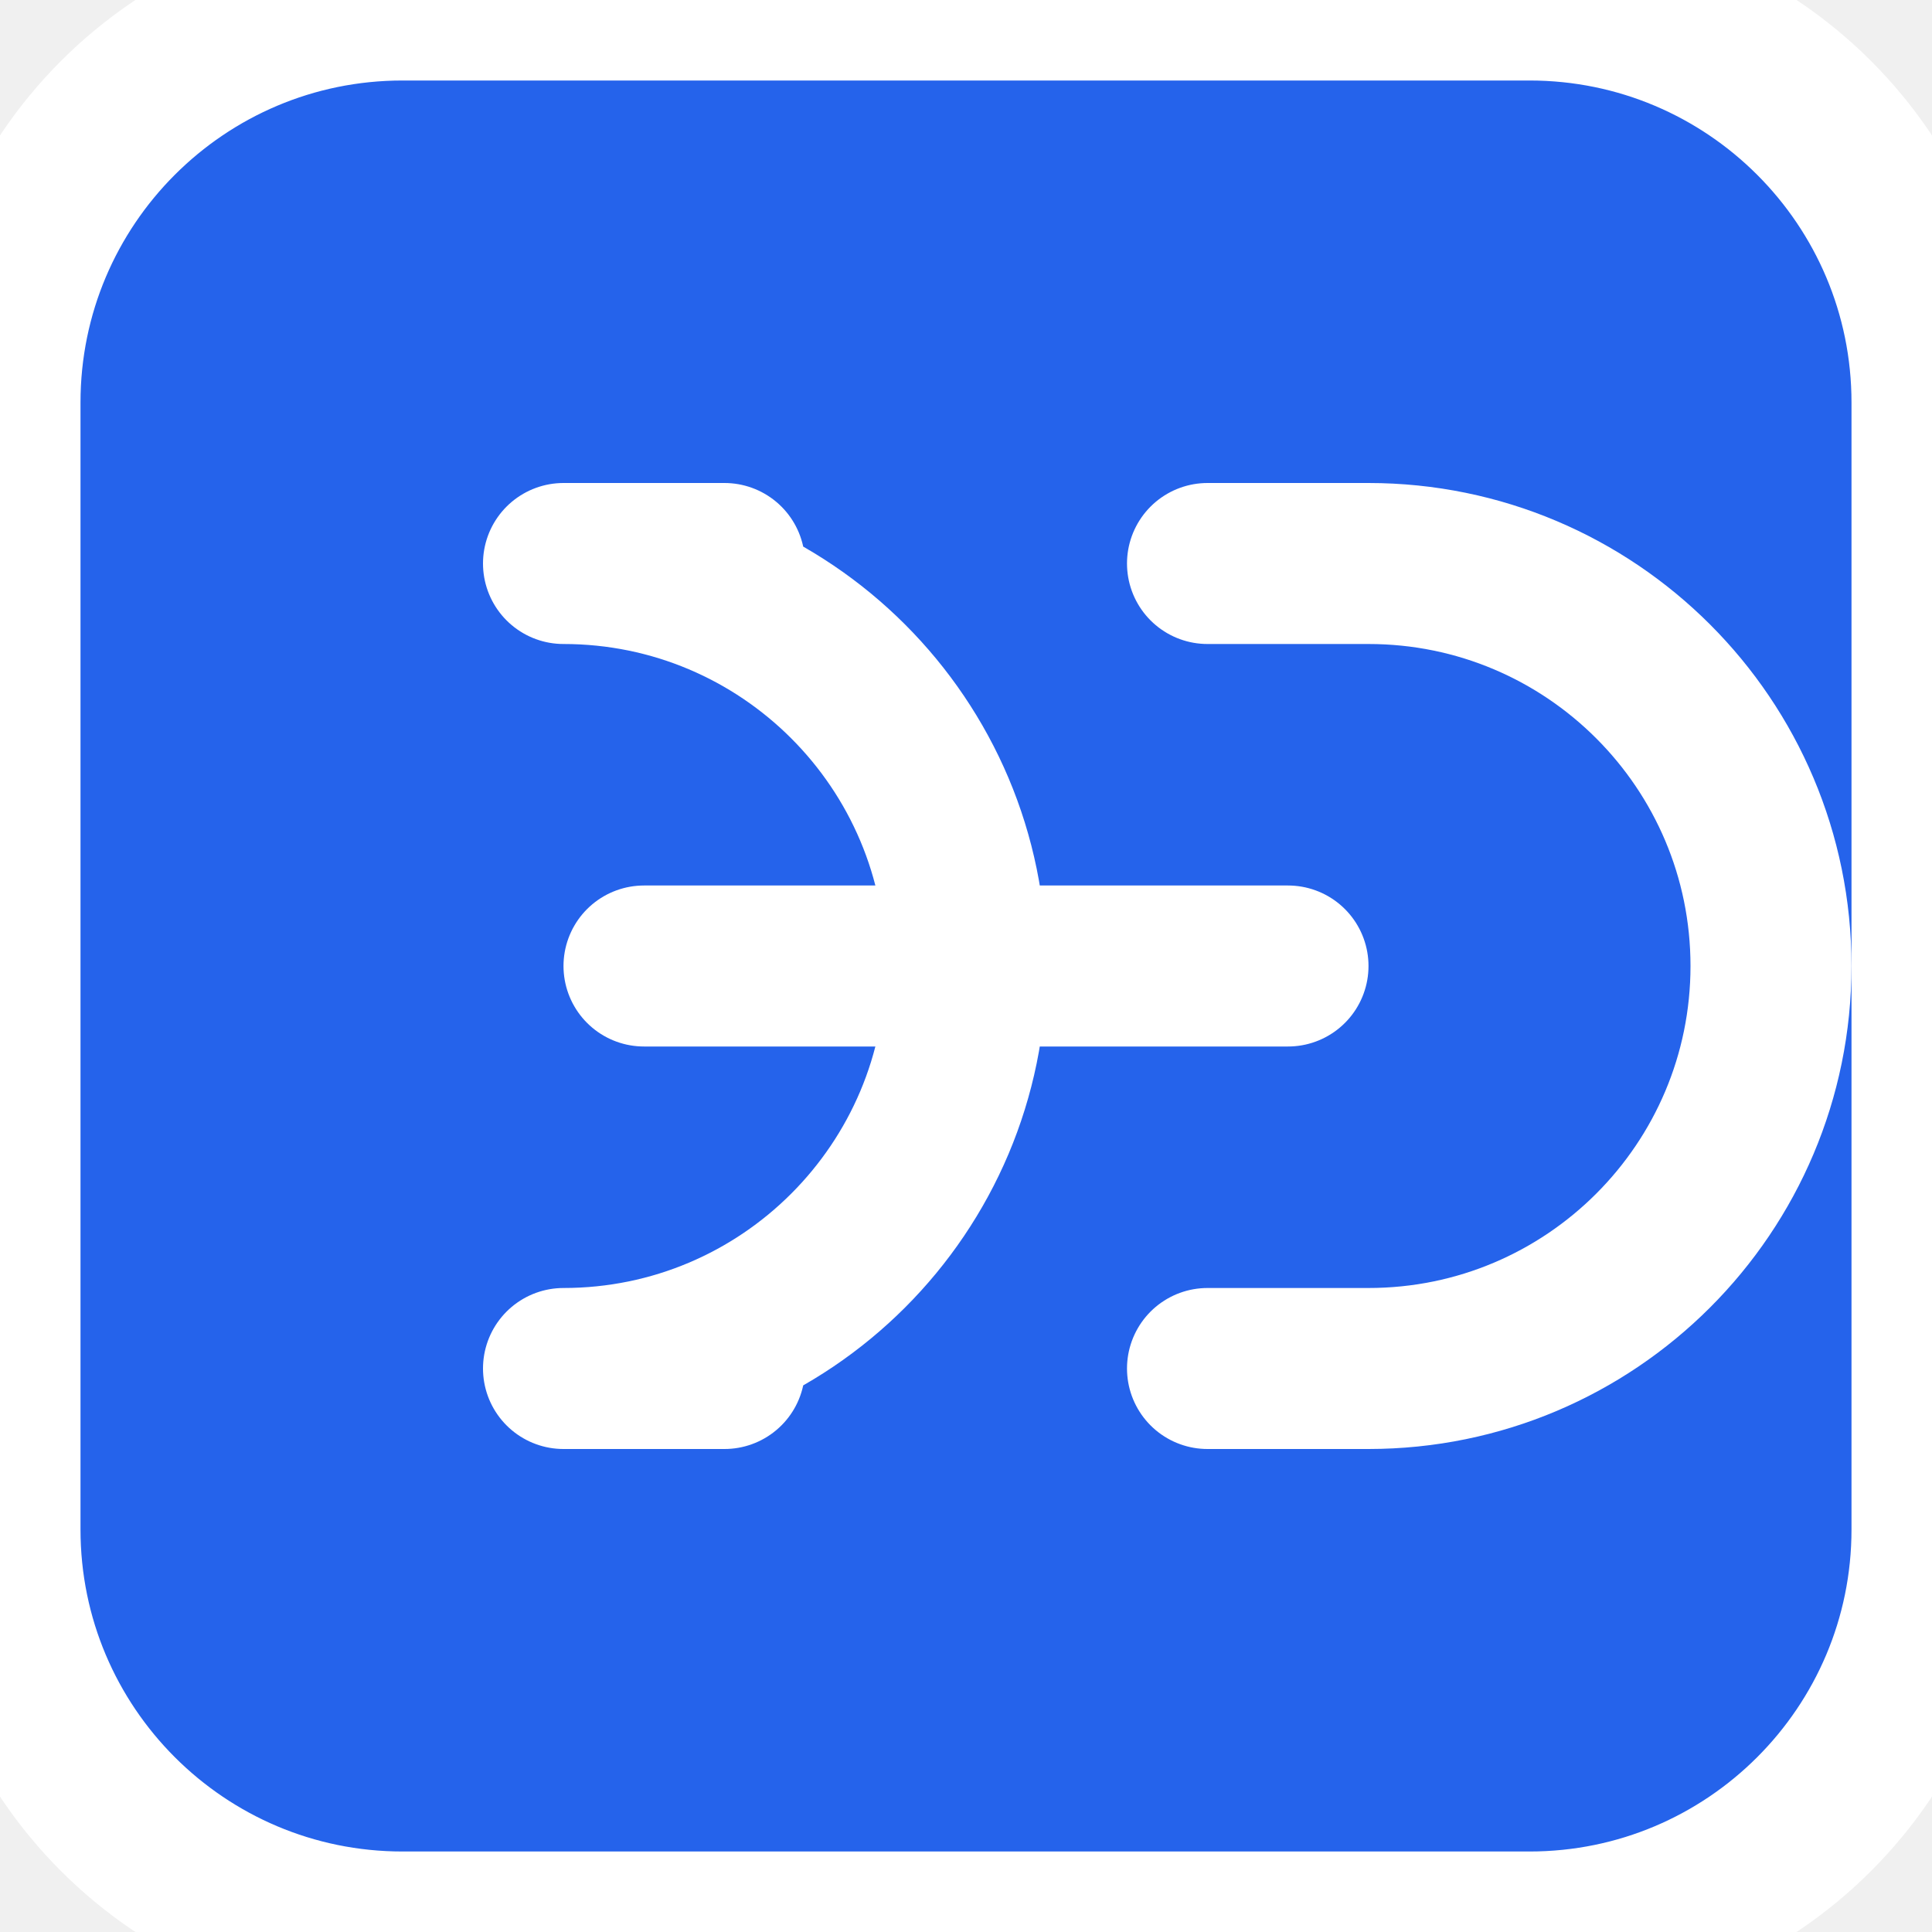
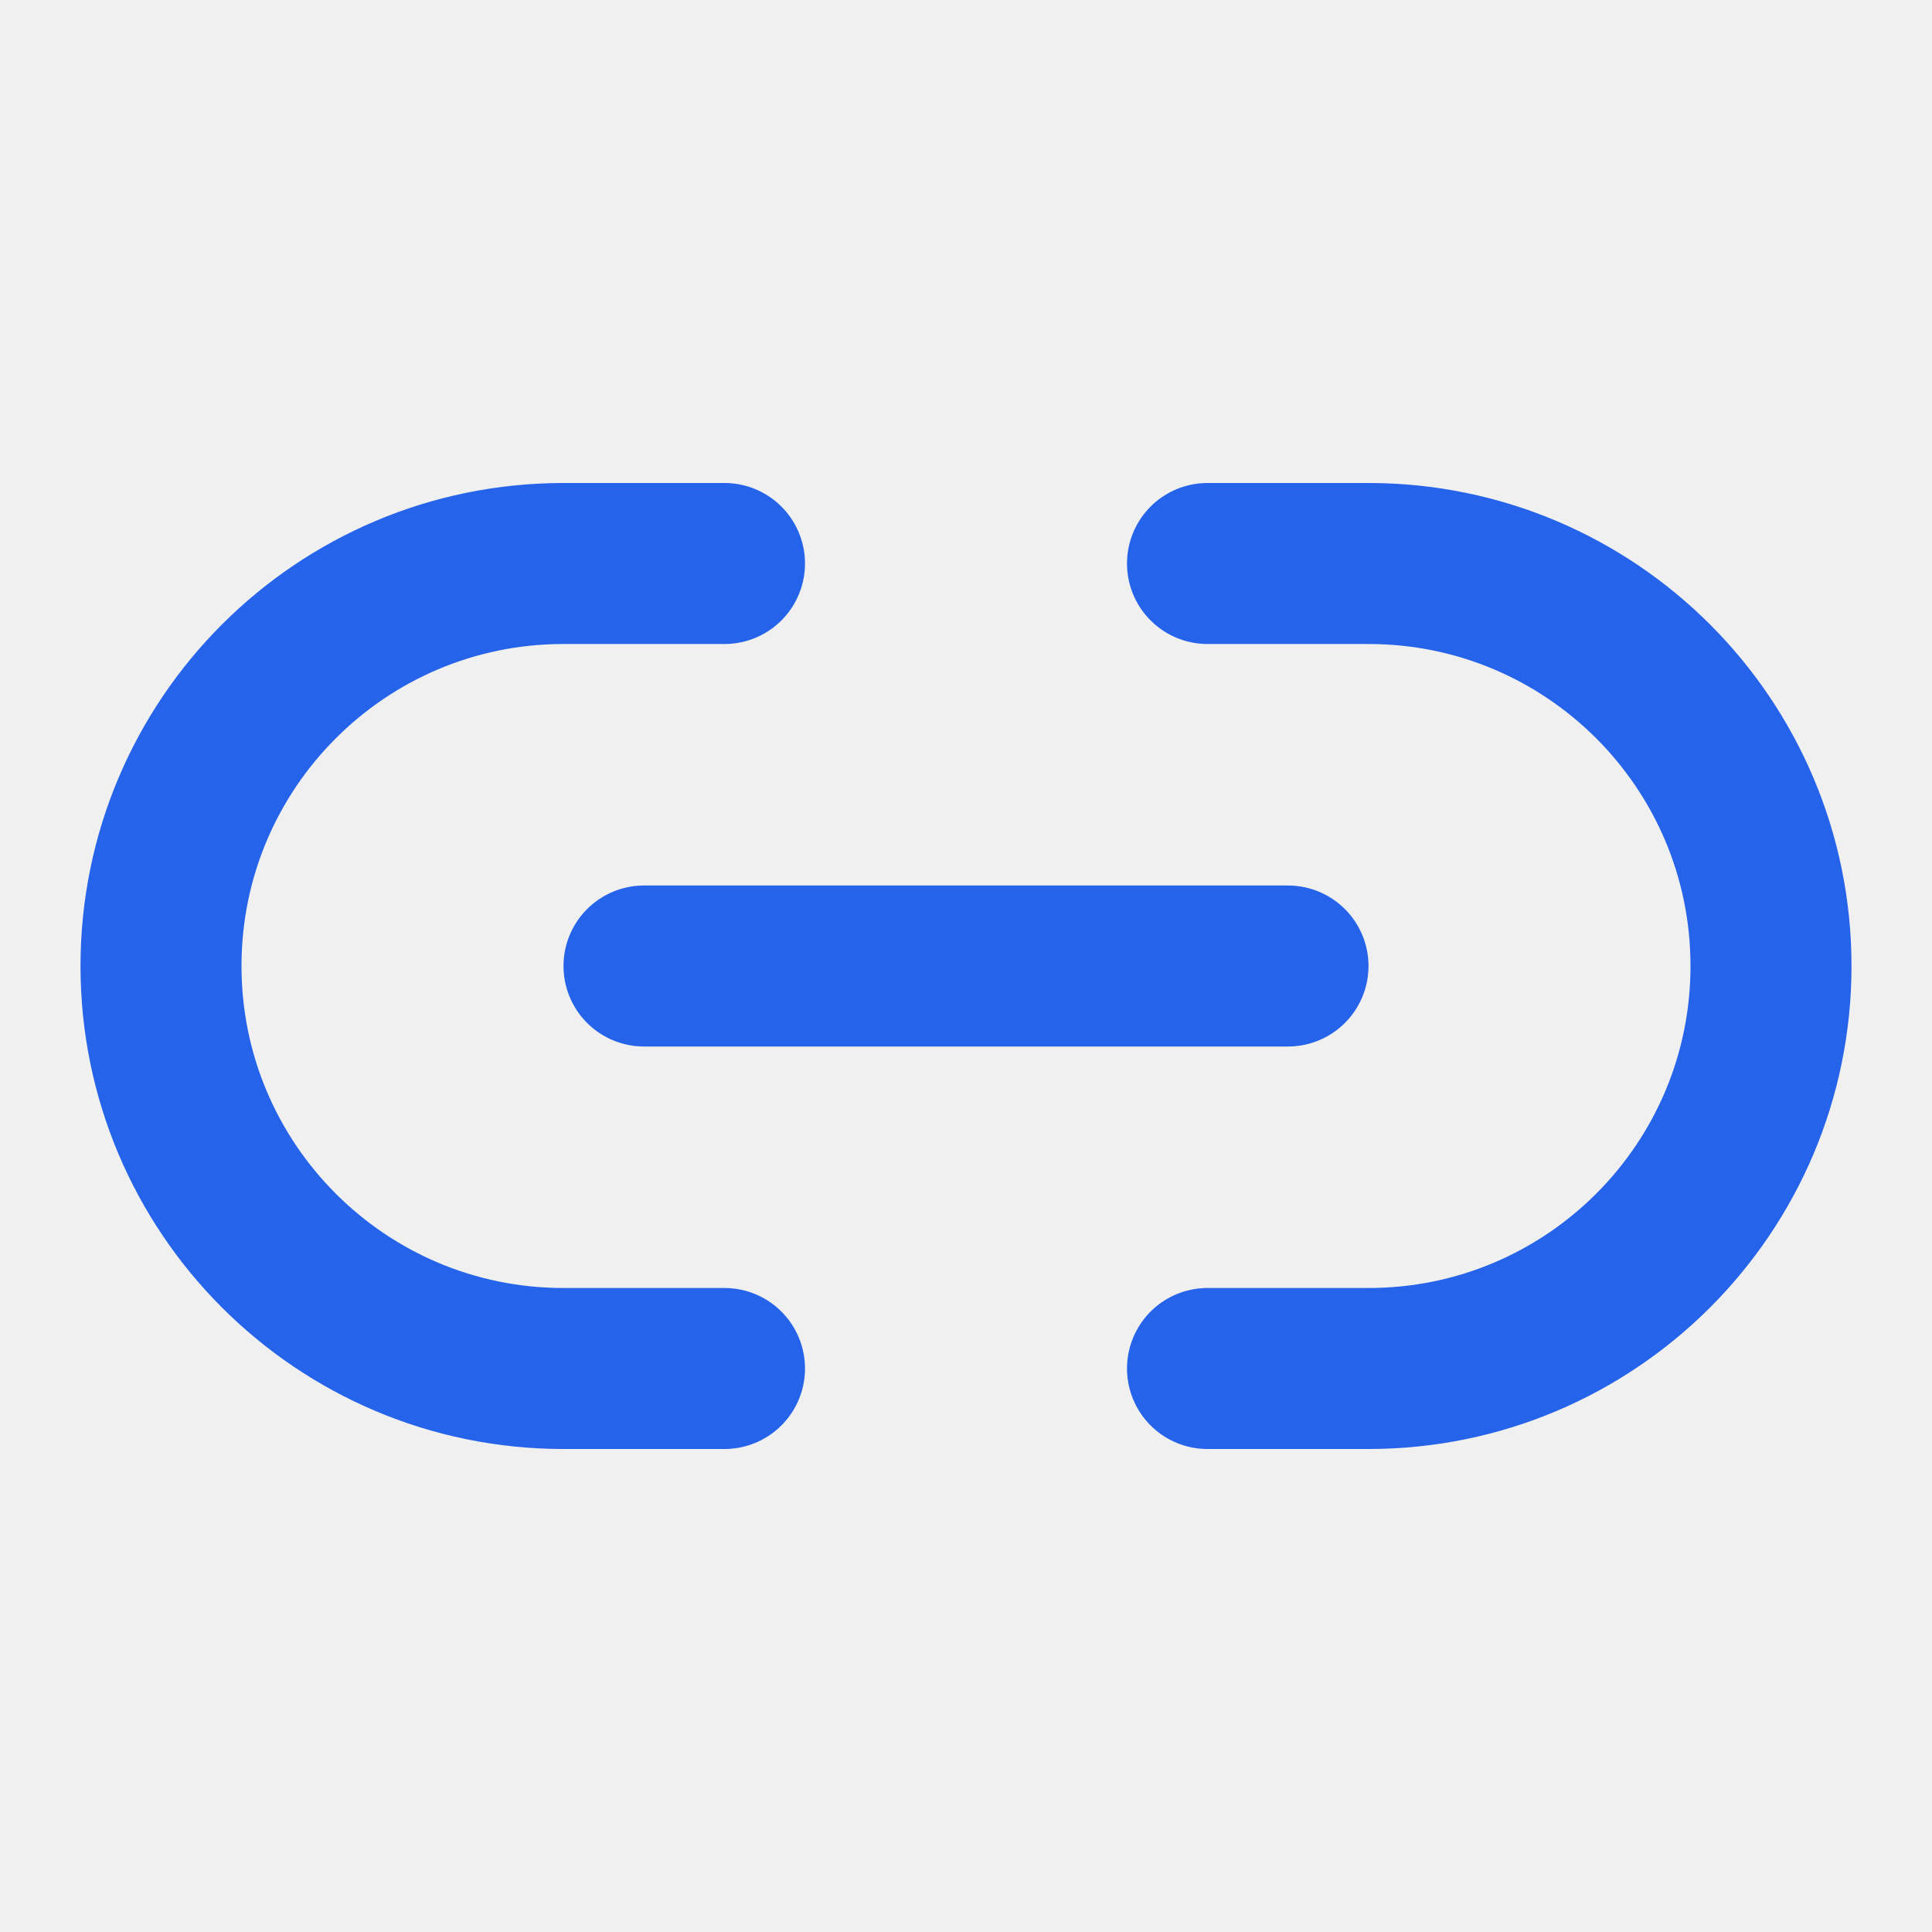
- <svg xmlns="http://www.w3.org/2000/svg" viewBox="0 0 24 24" fill="none" stroke="white" stroke-width="2" stroke-linecap="round" stroke-linejoin="round">
-   <rect width="24" height="24" rx="5" fill="#2563eb" />
-   <path d="M9 17H7A5 5 0 0 0 7 7h2" />
+ <svg xmlns="http://www.w3.org/2000/svg" width="24" height="24" viewBox="0 0 24 24" fill="none" stroke="#2563eb" stroke-width="2" stroke-linecap="round" stroke-linejoin="round">
+   <path d="M9 17H7A5 5 0 0 1 7 7h2" />
  <path d="M15 7h2a5 5 0 0 1 0 10h-2" />
  <line x1="8" y1="12" x2="16" y2="12" />
</svg>
